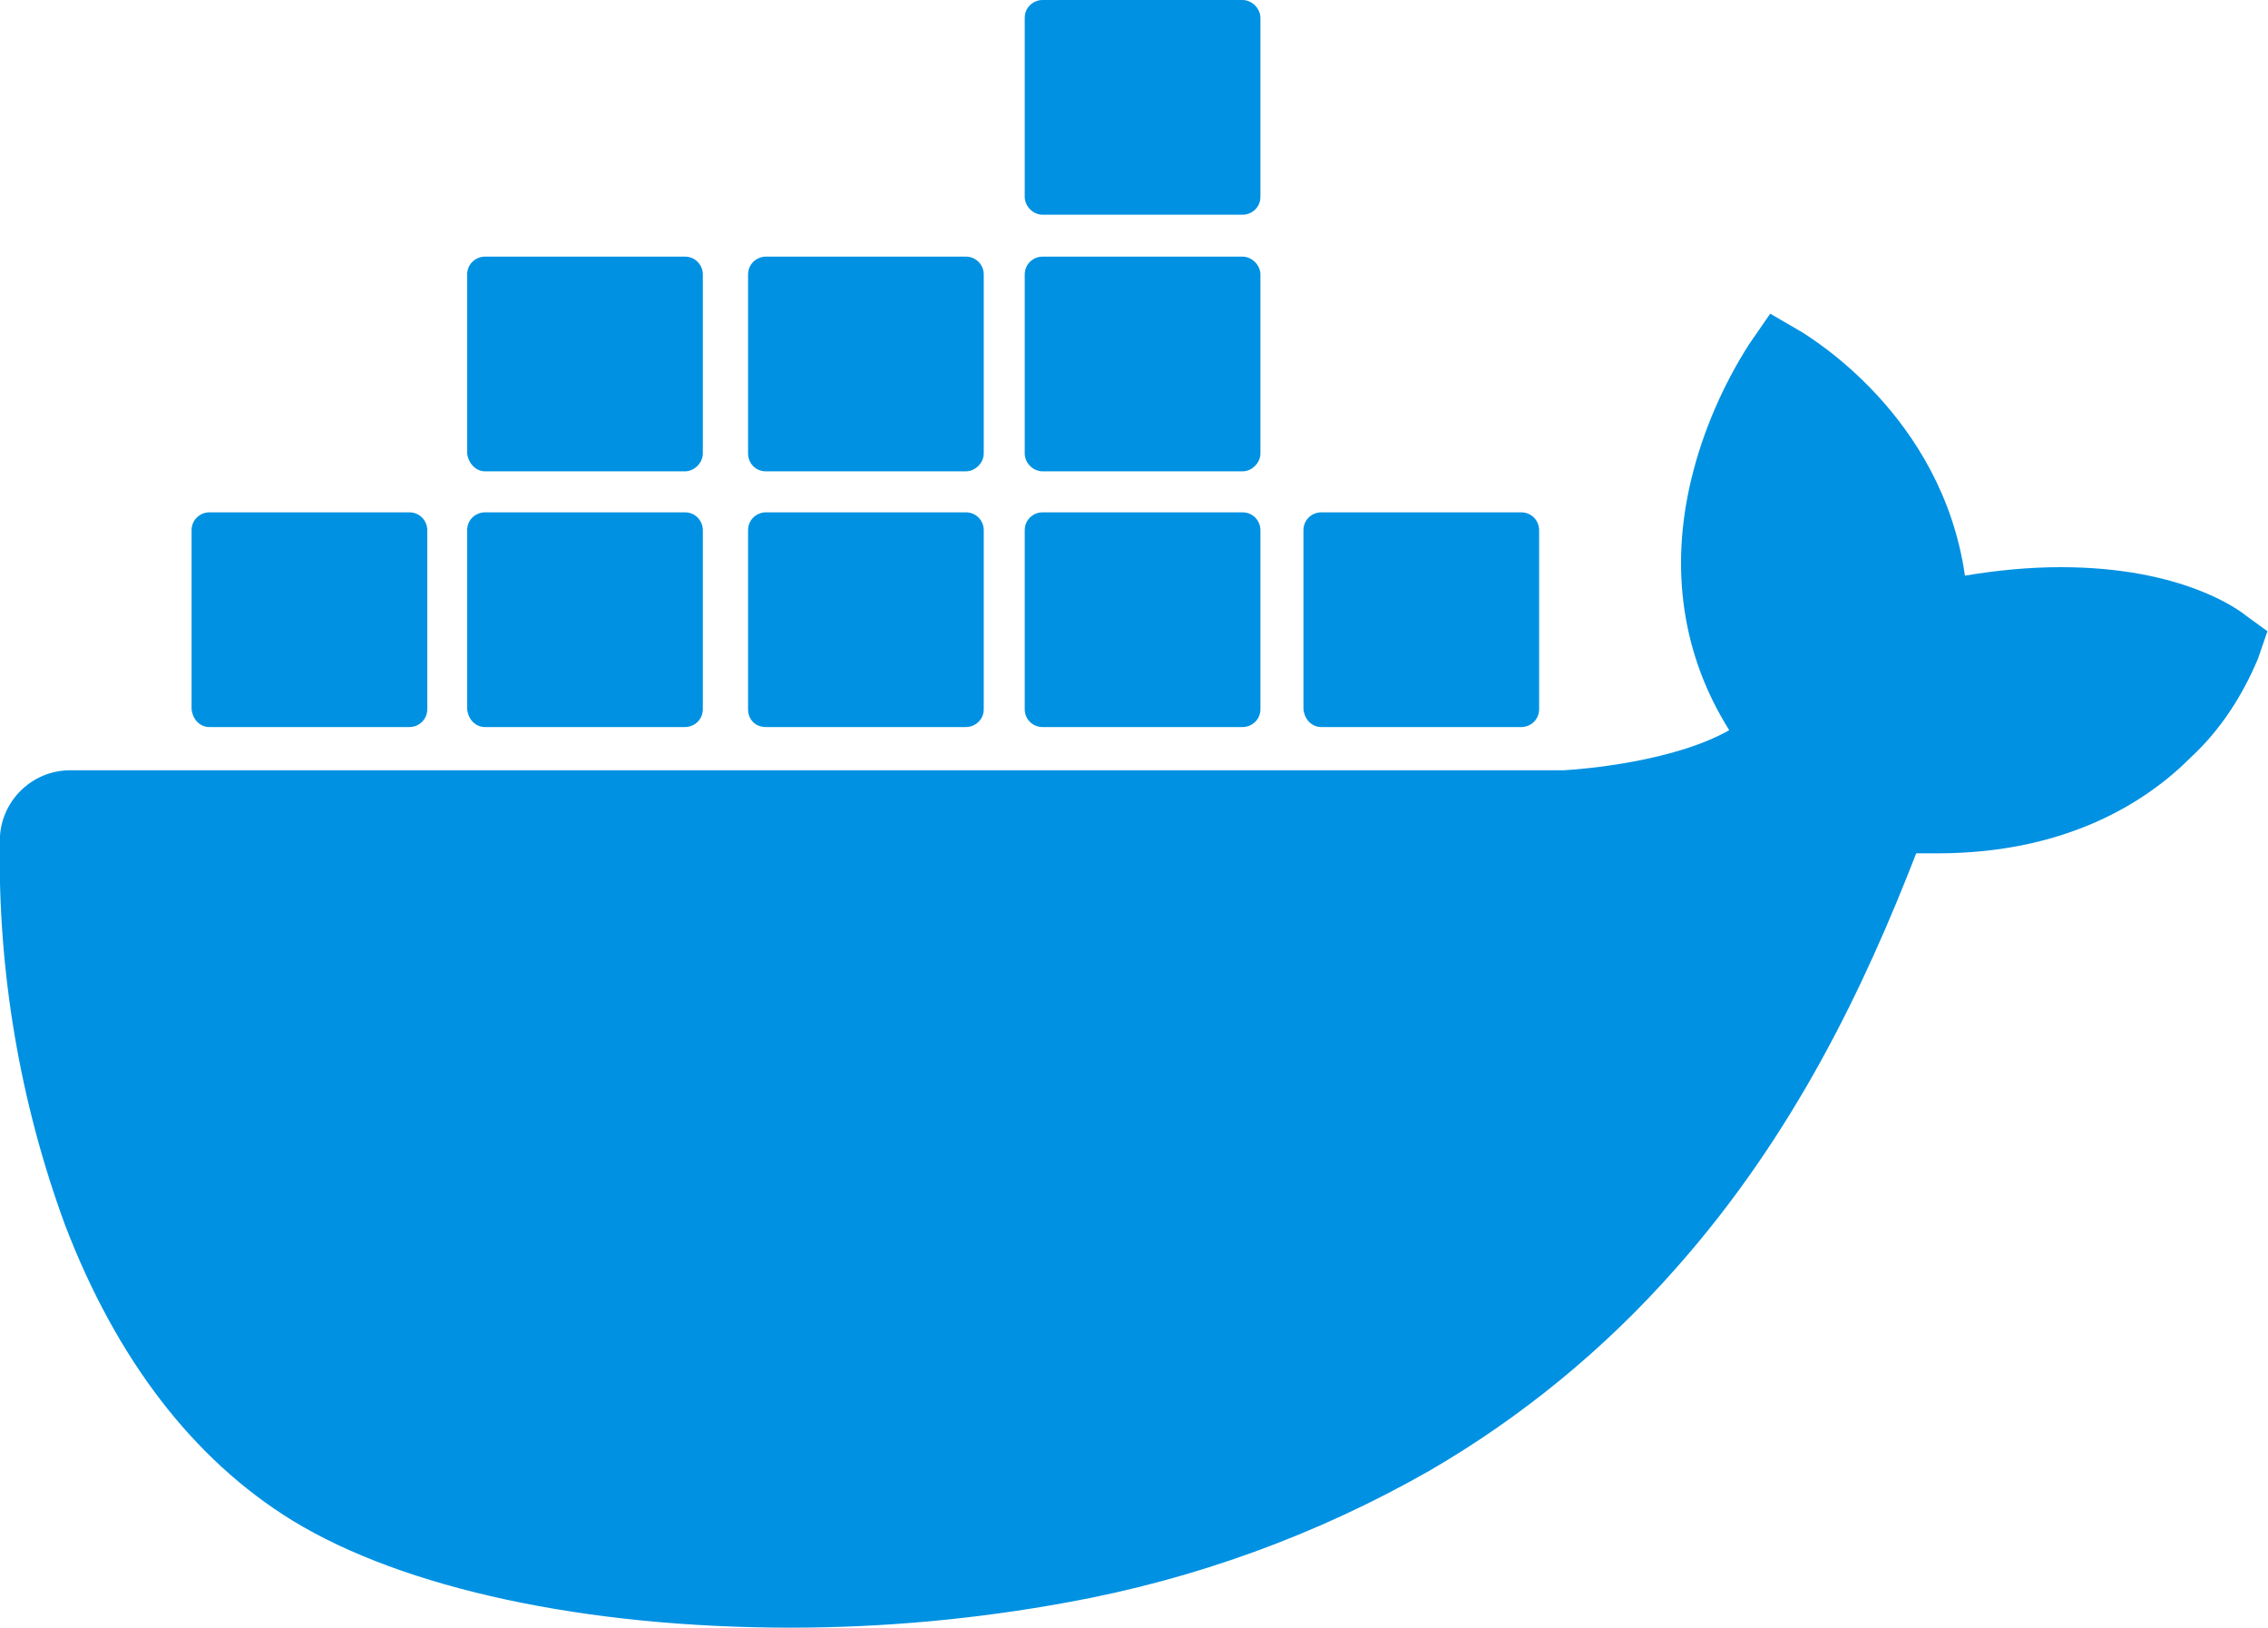
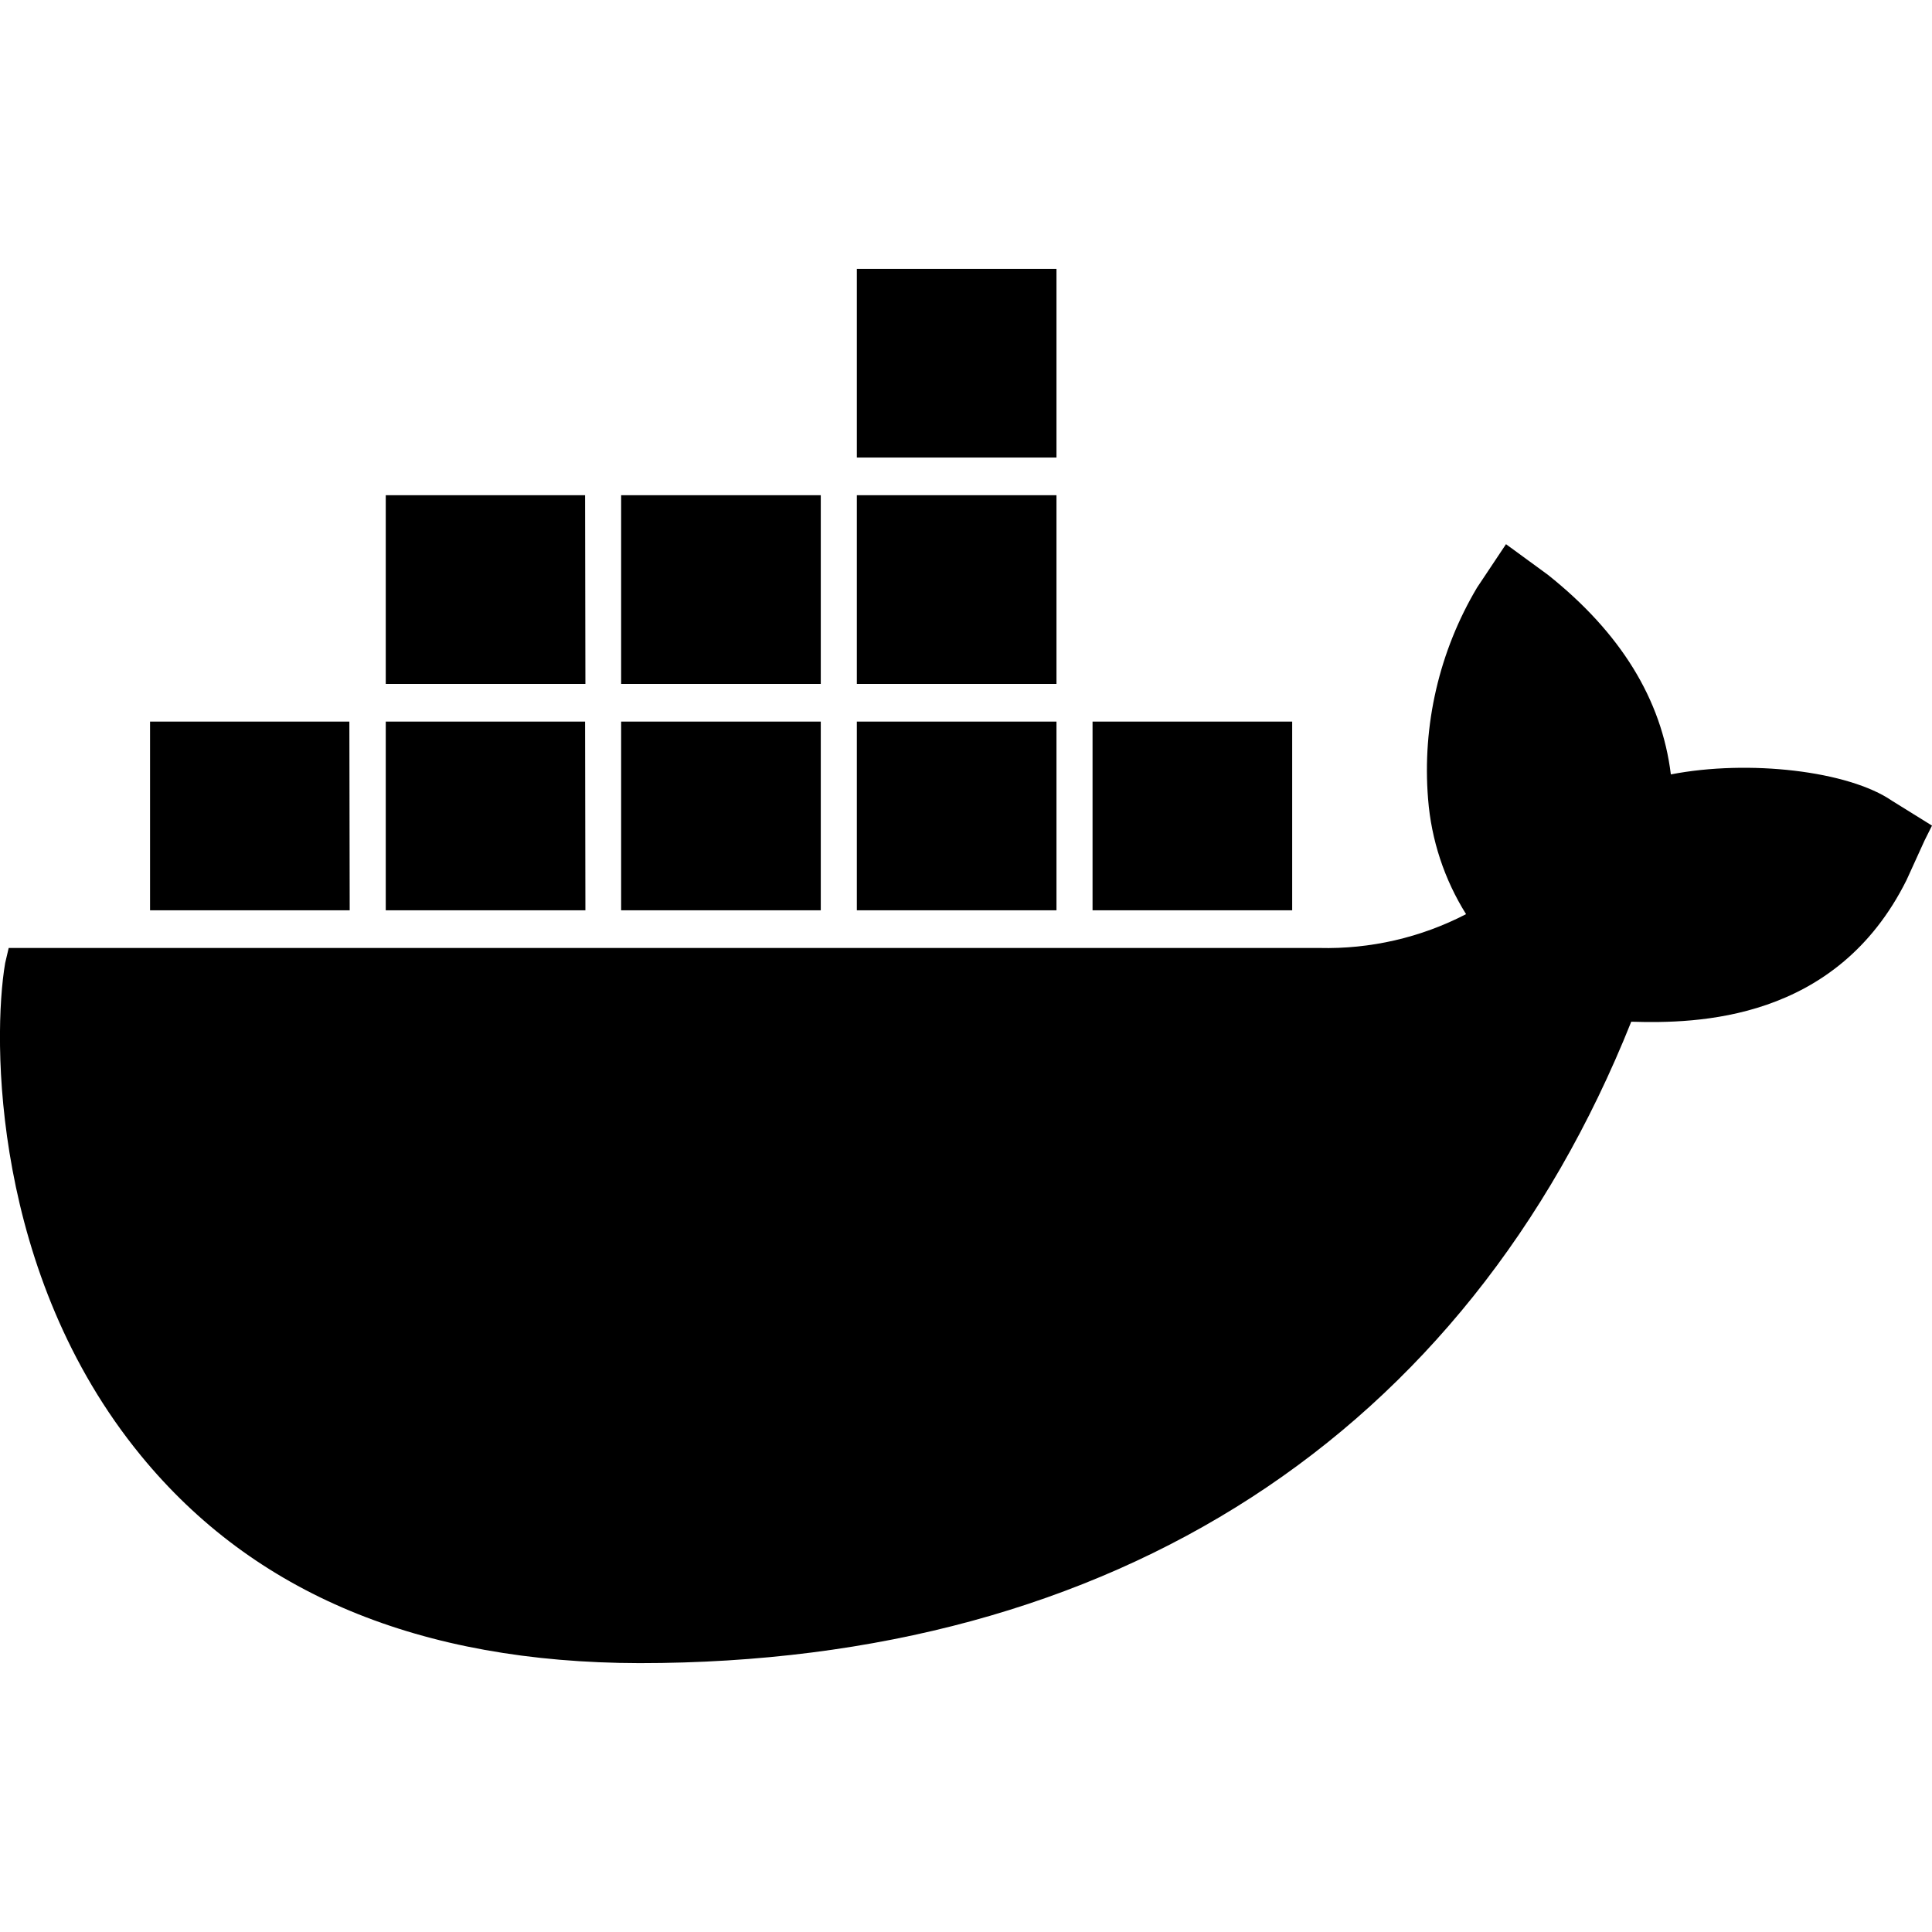
- <svg xmlns="http://www.w3.org/2000/svg" version="1.1" id="Layer_1" x="0px" y="0px" viewBox="0 0 122.88 88.17" style="enable-background:new 0 0 122.88 88.17" xml:space="preserve">
-   <style type="text/css">.st0{fill:#0091E2;}</style>
-   <g>
-     <path class="st0" d="M121.68,33.34c-0.34-0.28-3.42-2.62-10.03-2.62c-1.71,0-3.48,0.17-5.19,0.46c-1.25-8.72-8.49-12.94-8.78-13.16 l-1.77-1.03l-1.14,1.65c-1.42,2.22-2.51,4.73-3.13,7.29c-1.2,4.96-0.46,9.63,2.05,13.62c-3.02,1.71-7.92,2.11-8.95,2.17l-80.93,0 c-2.11,0-3.82,1.71-3.82,3.82c-0.11,7.07,1.08,14.13,3.53,20.8c2.79,7.29,6.95,12.71,12.31,16.01c6.04,3.7,15.9,5.81,27.01,5.81 c5.01,0,10.03-0.46,14.99-1.37c6.9-1.25,13.51-3.65,19.6-7.12c5.02-2.91,9.52-6.61,13.34-10.94c6.44-7.24,10.26-15.33,13.05-22.51 c0.4,0,0.74,0,1.14,0c7.01,0,11.34-2.79,13.73-5.19c1.6-1.48,2.79-3.31,3.65-5.36l0.51-1.48L121.68,33.34L121.68,33.34z M71.59,39.38h10.83c0.51,0,0.97-0.4,0.97-0.97v-9.69c0-0.51-0.4-0.97-0.97-0.97l0,0l-10.83,0c-0.51,0-0.97,0.4-0.97,0.97l0,0v9.69 C70.68,38.98,71.08,39.38,71.59,39.38L71.59,39.38z M56.49,11.63h10.83c0.51,0,0.97-0.4,0.97-0.97V0.97c0-0.51-0.46-0.97-0.97-0.97 L56.49,0c-0.51,0-0.97,0.4-0.97,0.97l0,0v9.69C55.52,11.17,55.97,11.63,56.49,11.63L56.49,11.63z M56.49,25.53h10.83 c0.51,0,0.97-0.46,0.97-0.97v-9.69c0-0.51-0.46-0.97-0.97-0.97H56.49c-0.51,0-0.97,0.4-0.97,0.97l0,0v9.69 C55.52,25.08,55.97,25.53,56.49,25.53L56.49,25.53z M41.5,25.53h10.83c0.51,0,0.97-0.46,0.97-0.97v-9.69c0-0.51-0.4-0.97-0.97-0.97 l0,0H41.5c-0.51,0-0.97,0.4-0.97,0.97l0,0v9.69C40.53,25.08,40.93,25.53,41.5,25.53L41.5,25.53z M26.28,25.53h10.83 c0.51,0,0.97-0.46,0.97-0.97v-9.69c0-0.51-0.4-0.97-0.97-0.97l0,0H26.28c-0.51,0-0.97,0.4-0.97,0.97v9.69 C25.37,25.08,25.77,25.53,26.28,25.53L26.28,25.53z M56.49,39.38h10.83c0.51,0,0.97-0.4,0.97-0.97v-9.69c0-0.51-0.4-0.97-0.97-0.97 l0,0l-10.83,0c-0.51,0-0.97,0.4-0.97,0.97l0,0v9.69C55.52,38.98,55.97,39.38,56.49,39.38L56.49,39.38L56.49,39.38z M41.5,39.38 h10.83c0.51,0,0.97-0.4,0.97-0.97l0,0v-9.69c0-0.51-0.4-0.97-0.97-0.97l0,0l-10.83,0c-0.51,0-0.97,0.4-0.97,0.97l0,0v9.69 C40.53,38.98,40.93,39.38,41.5,39.38L41.5,39.38L41.5,39.38z M26.28,39.38h10.83c0.51,0,0.97-0.4,0.97-0.97l0,0v-9.69 c0-0.51-0.4-0.97-0.97-0.97l0,0l-10.83,0c-0.51,0-0.97,0.4-0.97,0.97v9.69C25.37,38.98,25.77,39.38,26.28,39.38L26.28,39.38z M11.35,39.38h10.83c0.51,0,0.97-0.4,0.97-0.97l0,0v-9.69c0-0.51-0.4-0.97-0.97-0.97l0,0l-10.83,0c-0.51,0-0.97,0.4-0.97,0.97l0,0 v9.69C10.44,38.98,10.84,39.38,11.35,39.38L11.35,39.38L11.35,39.38z" />
-   </g>
+ <svg xmlns="http://www.w3.org/2000/svg" fill="none" viewBox="0 0 600 600">
+   <path fill="currentColor" d="M587.6 248.7c-13.5-9.3-44.5-12.9-68.7-8.2q-4.3-35-38.2-62l-13-9.5-9 13.5a111 111 0 0 0-15.2 65.6 79 79 0 0 0 11.8 35.8 94 94 0 0 1-45.6 10.5H2.7l-1.1 4.7c-4 23.5-4 96.7 42.2 153q52.6 64.2 154.8 64.4c147.5 0 256.7-70.9 308-199.2 20.2.6 63.6 0 85.5-44l5.6-12.3 2.3-4.6zM328.1 83.5h-62v58.6h62zm0 70.3h-62v58.6h62zm-73.2 0h-62v58.6h62zm-73.2 0h-61.9v58.6h62zm-73.2 70.3H46.6v58.6h62zm73.2 0h-61.9v58.6h62zm73.2 0h-62v58.6h62zm73.2 0h-62v58.6h62zm73.2 0h-62v58.6h62z" />
</svg>
